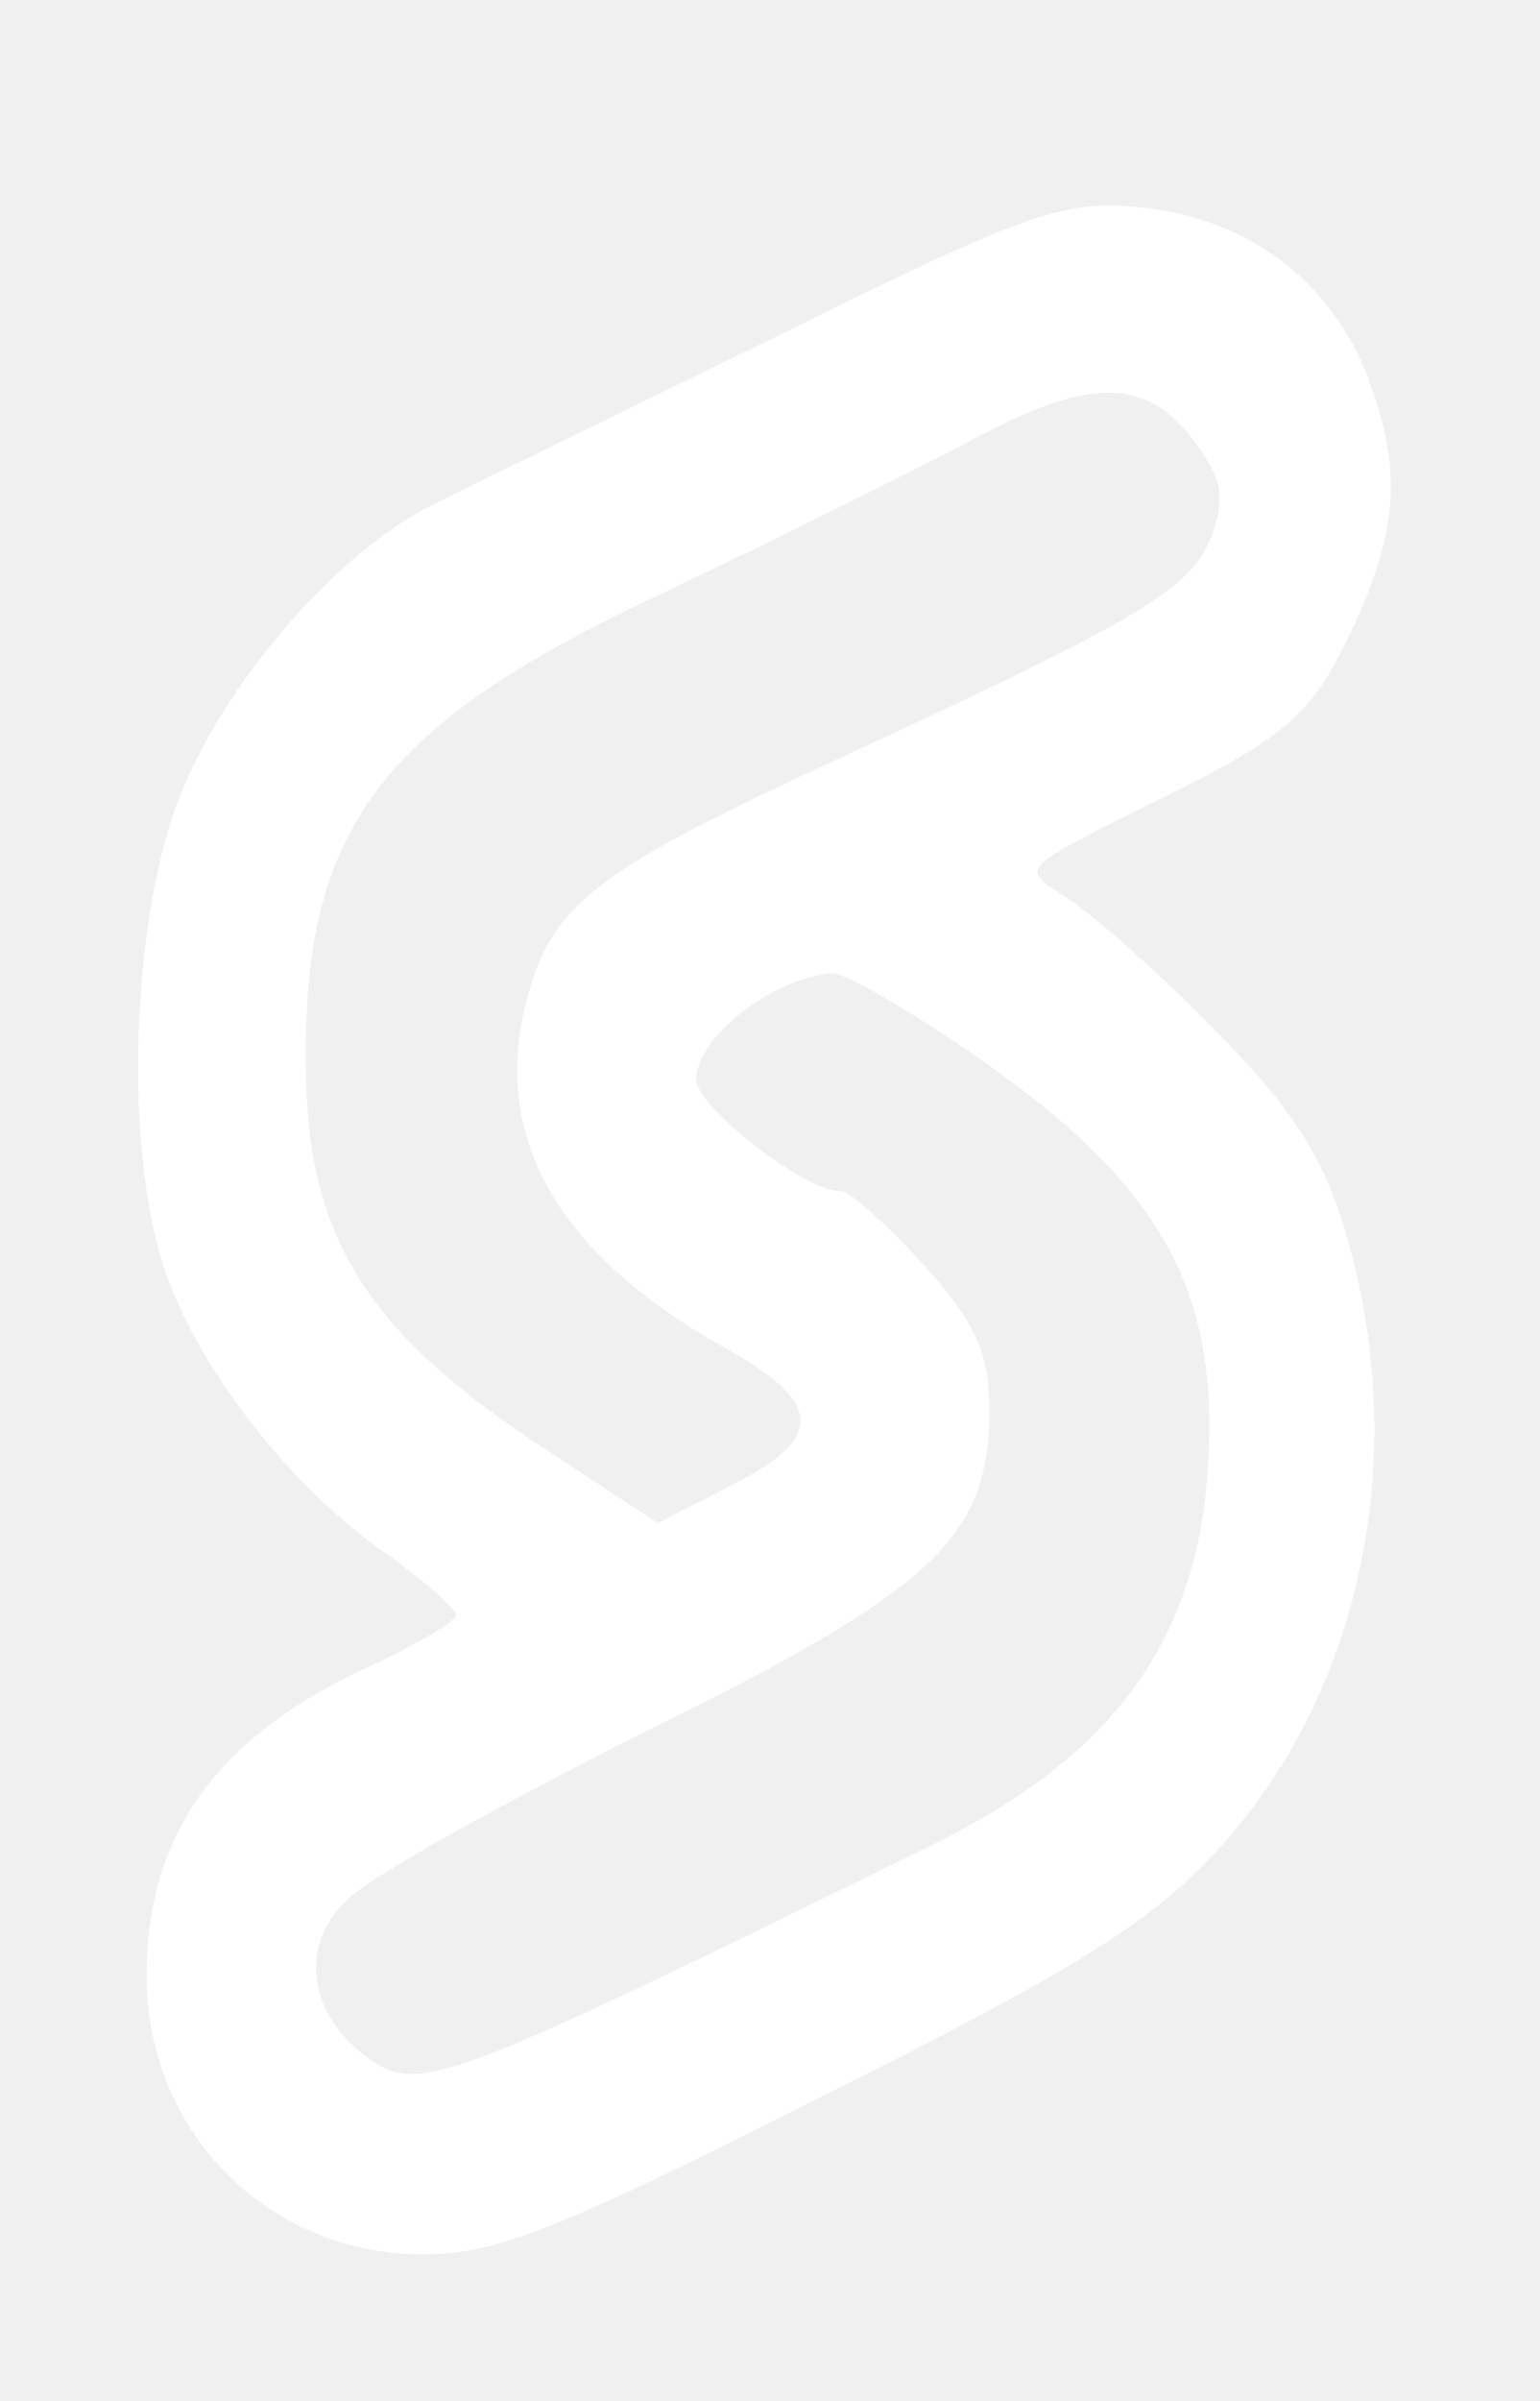
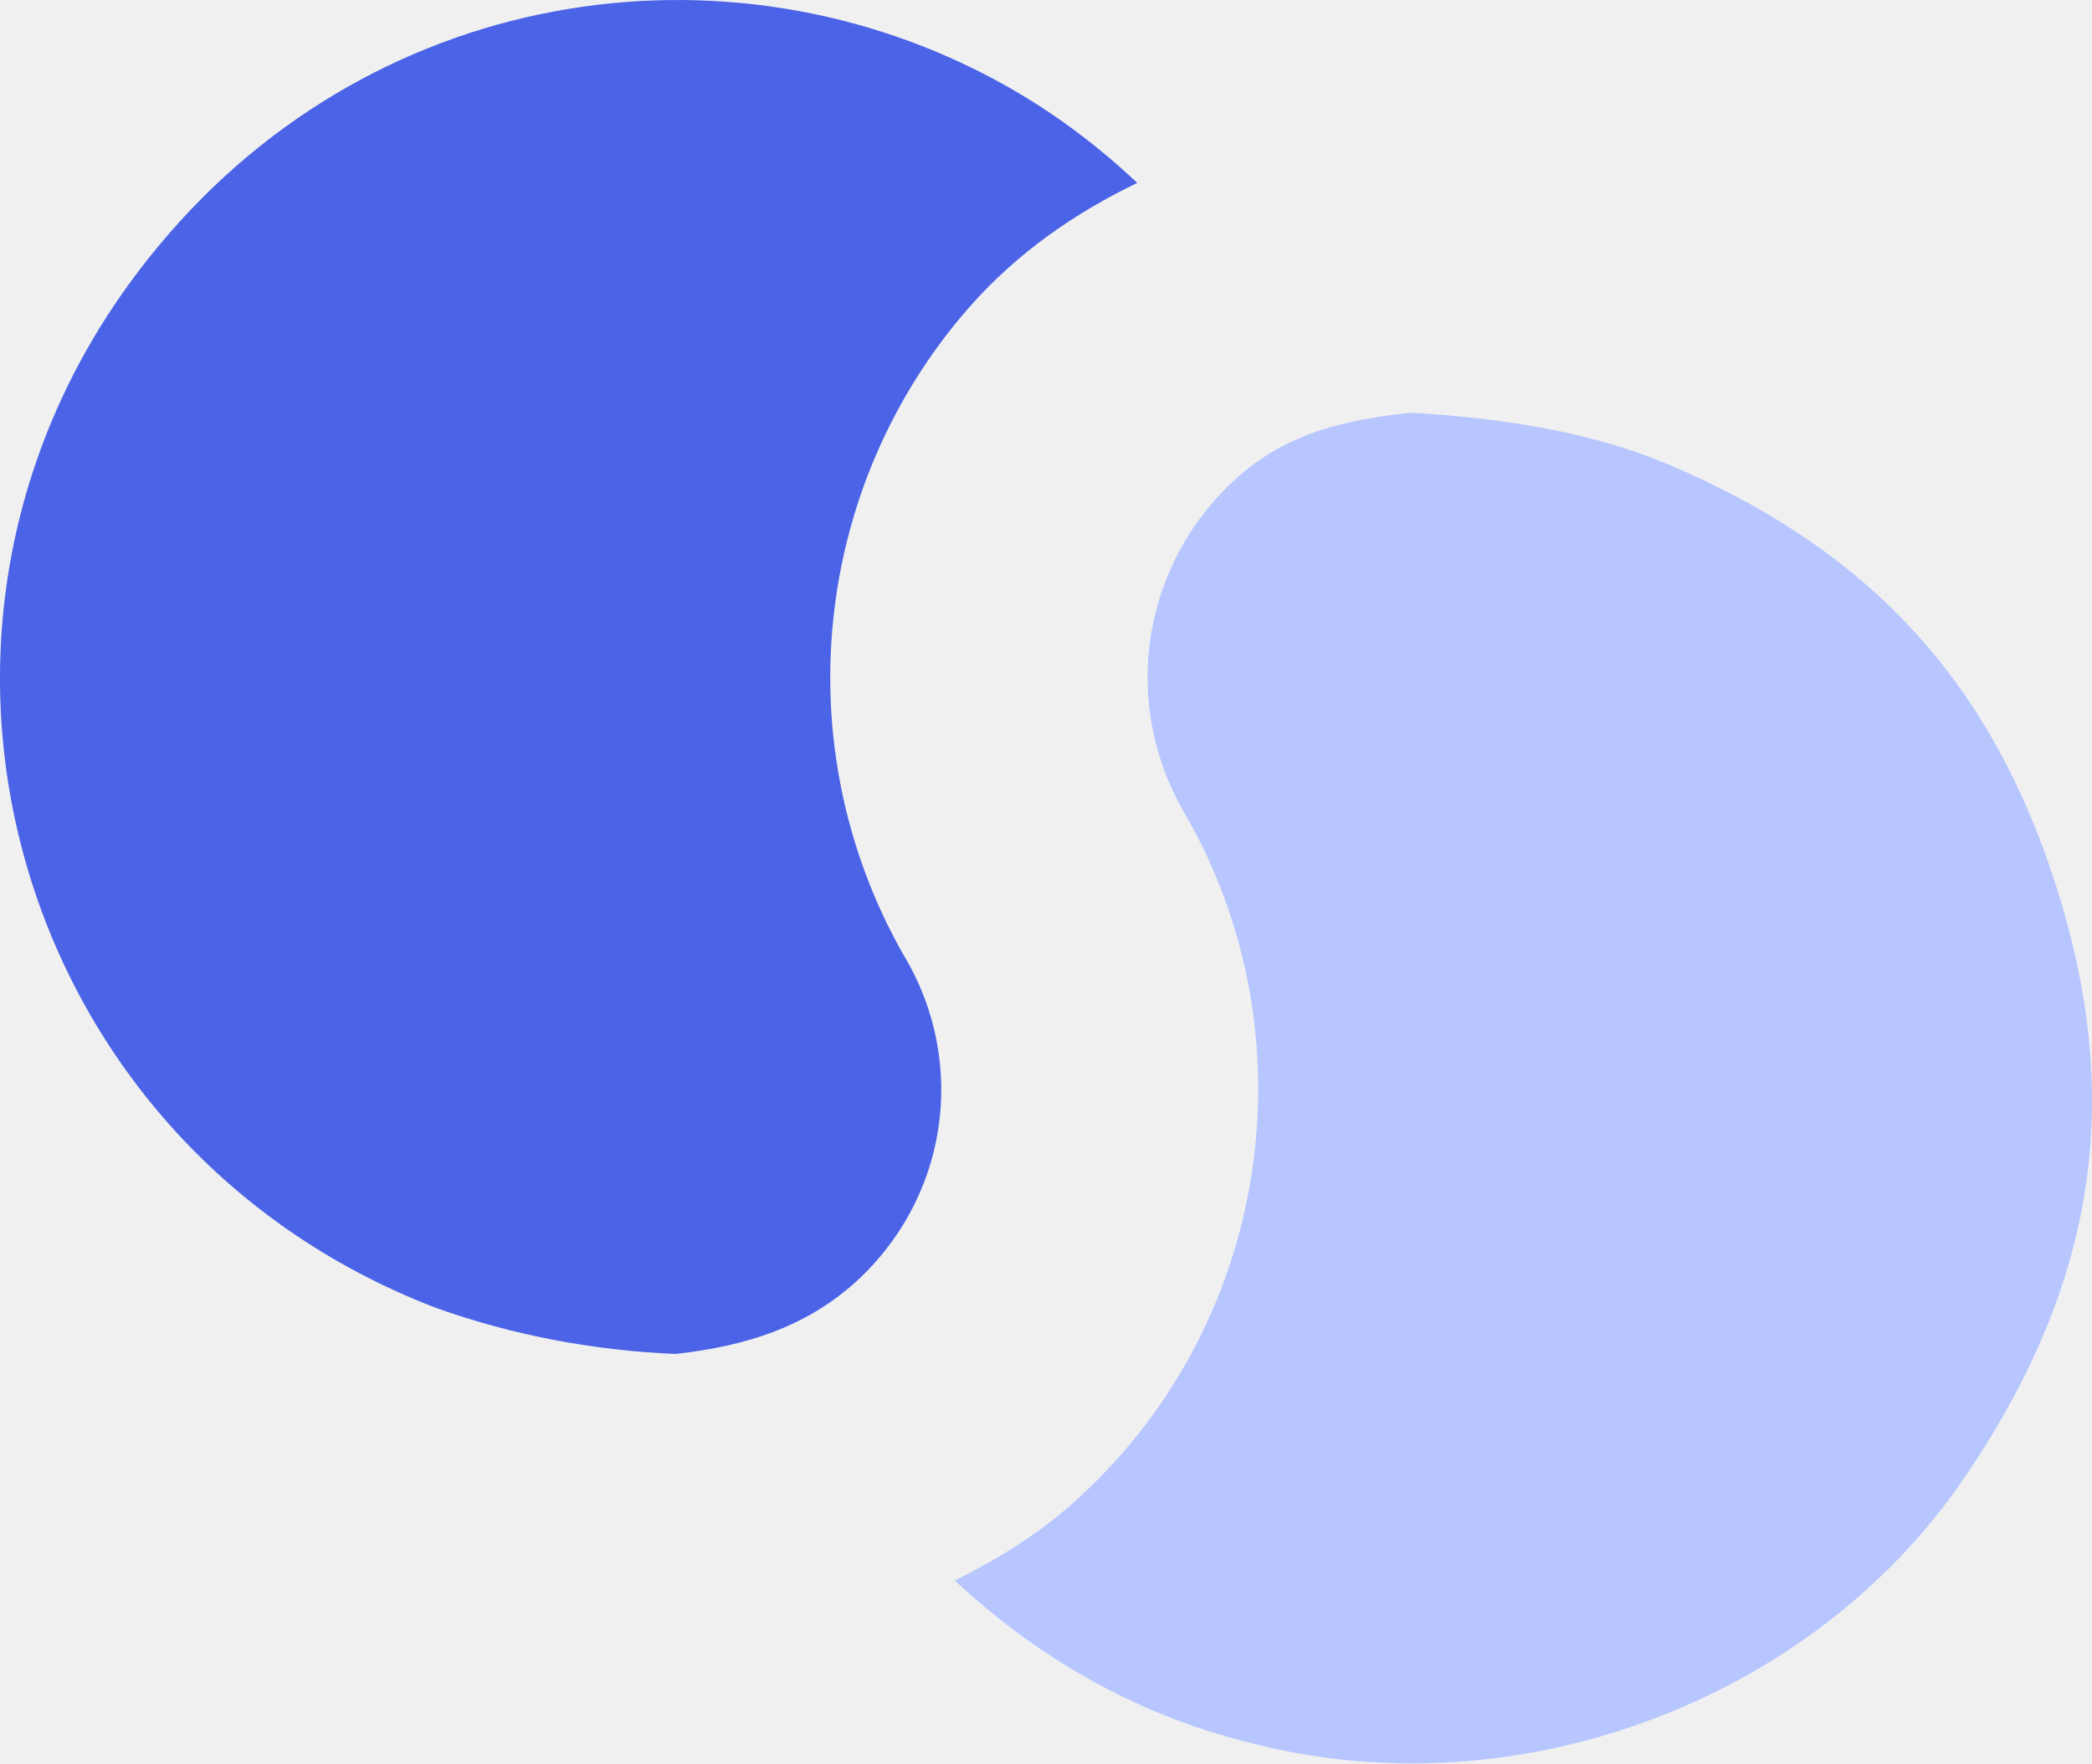
- <svg xmlns="http://www.w3.org/2000/svg" version="1.0" width="84pt" height="131pt" viewBox="0 0 84 131" preserveAspectRatio="xMidYMid meet">
-   <g transform="translate(0,131) scale(0.1,-0.1)" fill="#fff" stroke="none">
-     <path d="M425 1127 c-82 -40 -166 -81 -186 -91 -51 -24 -112 -92 -139 -156 -27 -63 -33 -186 -12 -257 16 -53 65 -119 119 -158 23 -16 42 -33 42 -36 1 -3 -21 -16 -49 -29 -82 -38 -120 -91 -120 -168 0 -85 66 -152 151 -152 40 0 75 14 217 86 135 67 180 95 215 133 80 86 108 217 71 340 -12 40 -29 67 -72 110 -31 32 -68 64 -81 72 -24 15 -24 15 40 47 84 41 95 51 119 103 24 53 25 86 5 137 -21 51 -67 84 -124 89 -41 4 -63 -4 -196 -70z m227 -58 c15 -20 17 -30 9 -52 -11 -28 -37 -44 -199 -119 -133 -61 -159 -80 -173 -128 -23 -77 13 -143 106 -195 54 -30 56 -49 5 -75 l-41 -21 -70 46 c-89 60 -120 110 -122 197 -3 136 39 192 198 266 55 26 127 62 160 79 69 38 100 38 127 2z m-133 -326 c104 -69 141 -124 141 -211 0 -108 -45 -176 -150 -228 -260 -128 -280 -136 -306 -119 -35 23 -42 62 -15 88 11 12 85 53 163 92 158 78 188 106 188 176 0 31 -8 48 -36 79 -20 22 -40 40 -45 40 -20 0 -79 46 -79 61 0 23 41 55 74 58 5 1 35 -16 65 -36z" />
+ <svg xmlns="http://www.w3.org/2000/svg" viewBox="0 0 111.968 94.379" width="111.968" height="94.379">
+   <g transform="translate(-25.35346 -10.40898)">
+     <path fill="#4b63e6" d="M79.07 14.931          C64.314 6.711 44.865 9.63 33.295 24.246          l-0.006 0.007 -0.006 0.007          c-15.291 19.225 -7.552 47.327 15.37 56.136          4.136 1.481 8.473 2.293 12.86 2.479          3.931 -0.444 6.913 -1.491 9.445 -3.682          5.097 -4.469 6.257 -11.808 2.783 -17.631          l-0.051 -0.084 -0.048 -0.086          C67.41 50.323 68.841 36.451 77.2 26.886          l0.009 -0.009 0.007 -0.01          c2.628 -2.987 5.736 -5.088 9.005 -6.669          -2.204 -2.081 -4.602 -3.848 -7.151 -5.268          z" />
+     <path fill="#b7c6ff" d="M120.028 37.965          c-1.655 -0.981 -3.437 -1.873 -5.351 -2.689          -4.111 -1.729 -8.668 -2.462 -13.774 -2.782          -4.816 0.491 -7.877 1.666 -10.571 4.727          -4.022 4.606 -4.699 11.171 -1.699 16.5          l-0.099 -0.171          c7.302 12.239 4.792 28.081 -5.934 37.465          l-0.011 0.011 -0.013 0.01          c-1.909 1.656 -3.987 2.897 -6.118 3.967          4.367 4.081 9.641 7.13 15.531 8.612          l0.054 0.014 0.055 0.014          c14.202 3.789 30.159 -2.07 38.372 -14.114          7.283 -10.685 8.736 -20.924 4.475 -33.062          -2.714 -7.697 -7.008 -13.322 -13.304 -17.492          -0.524 -0.347 -1.061 -0.684 -1.613 -1.011          z" />
  </g>
</svg>
